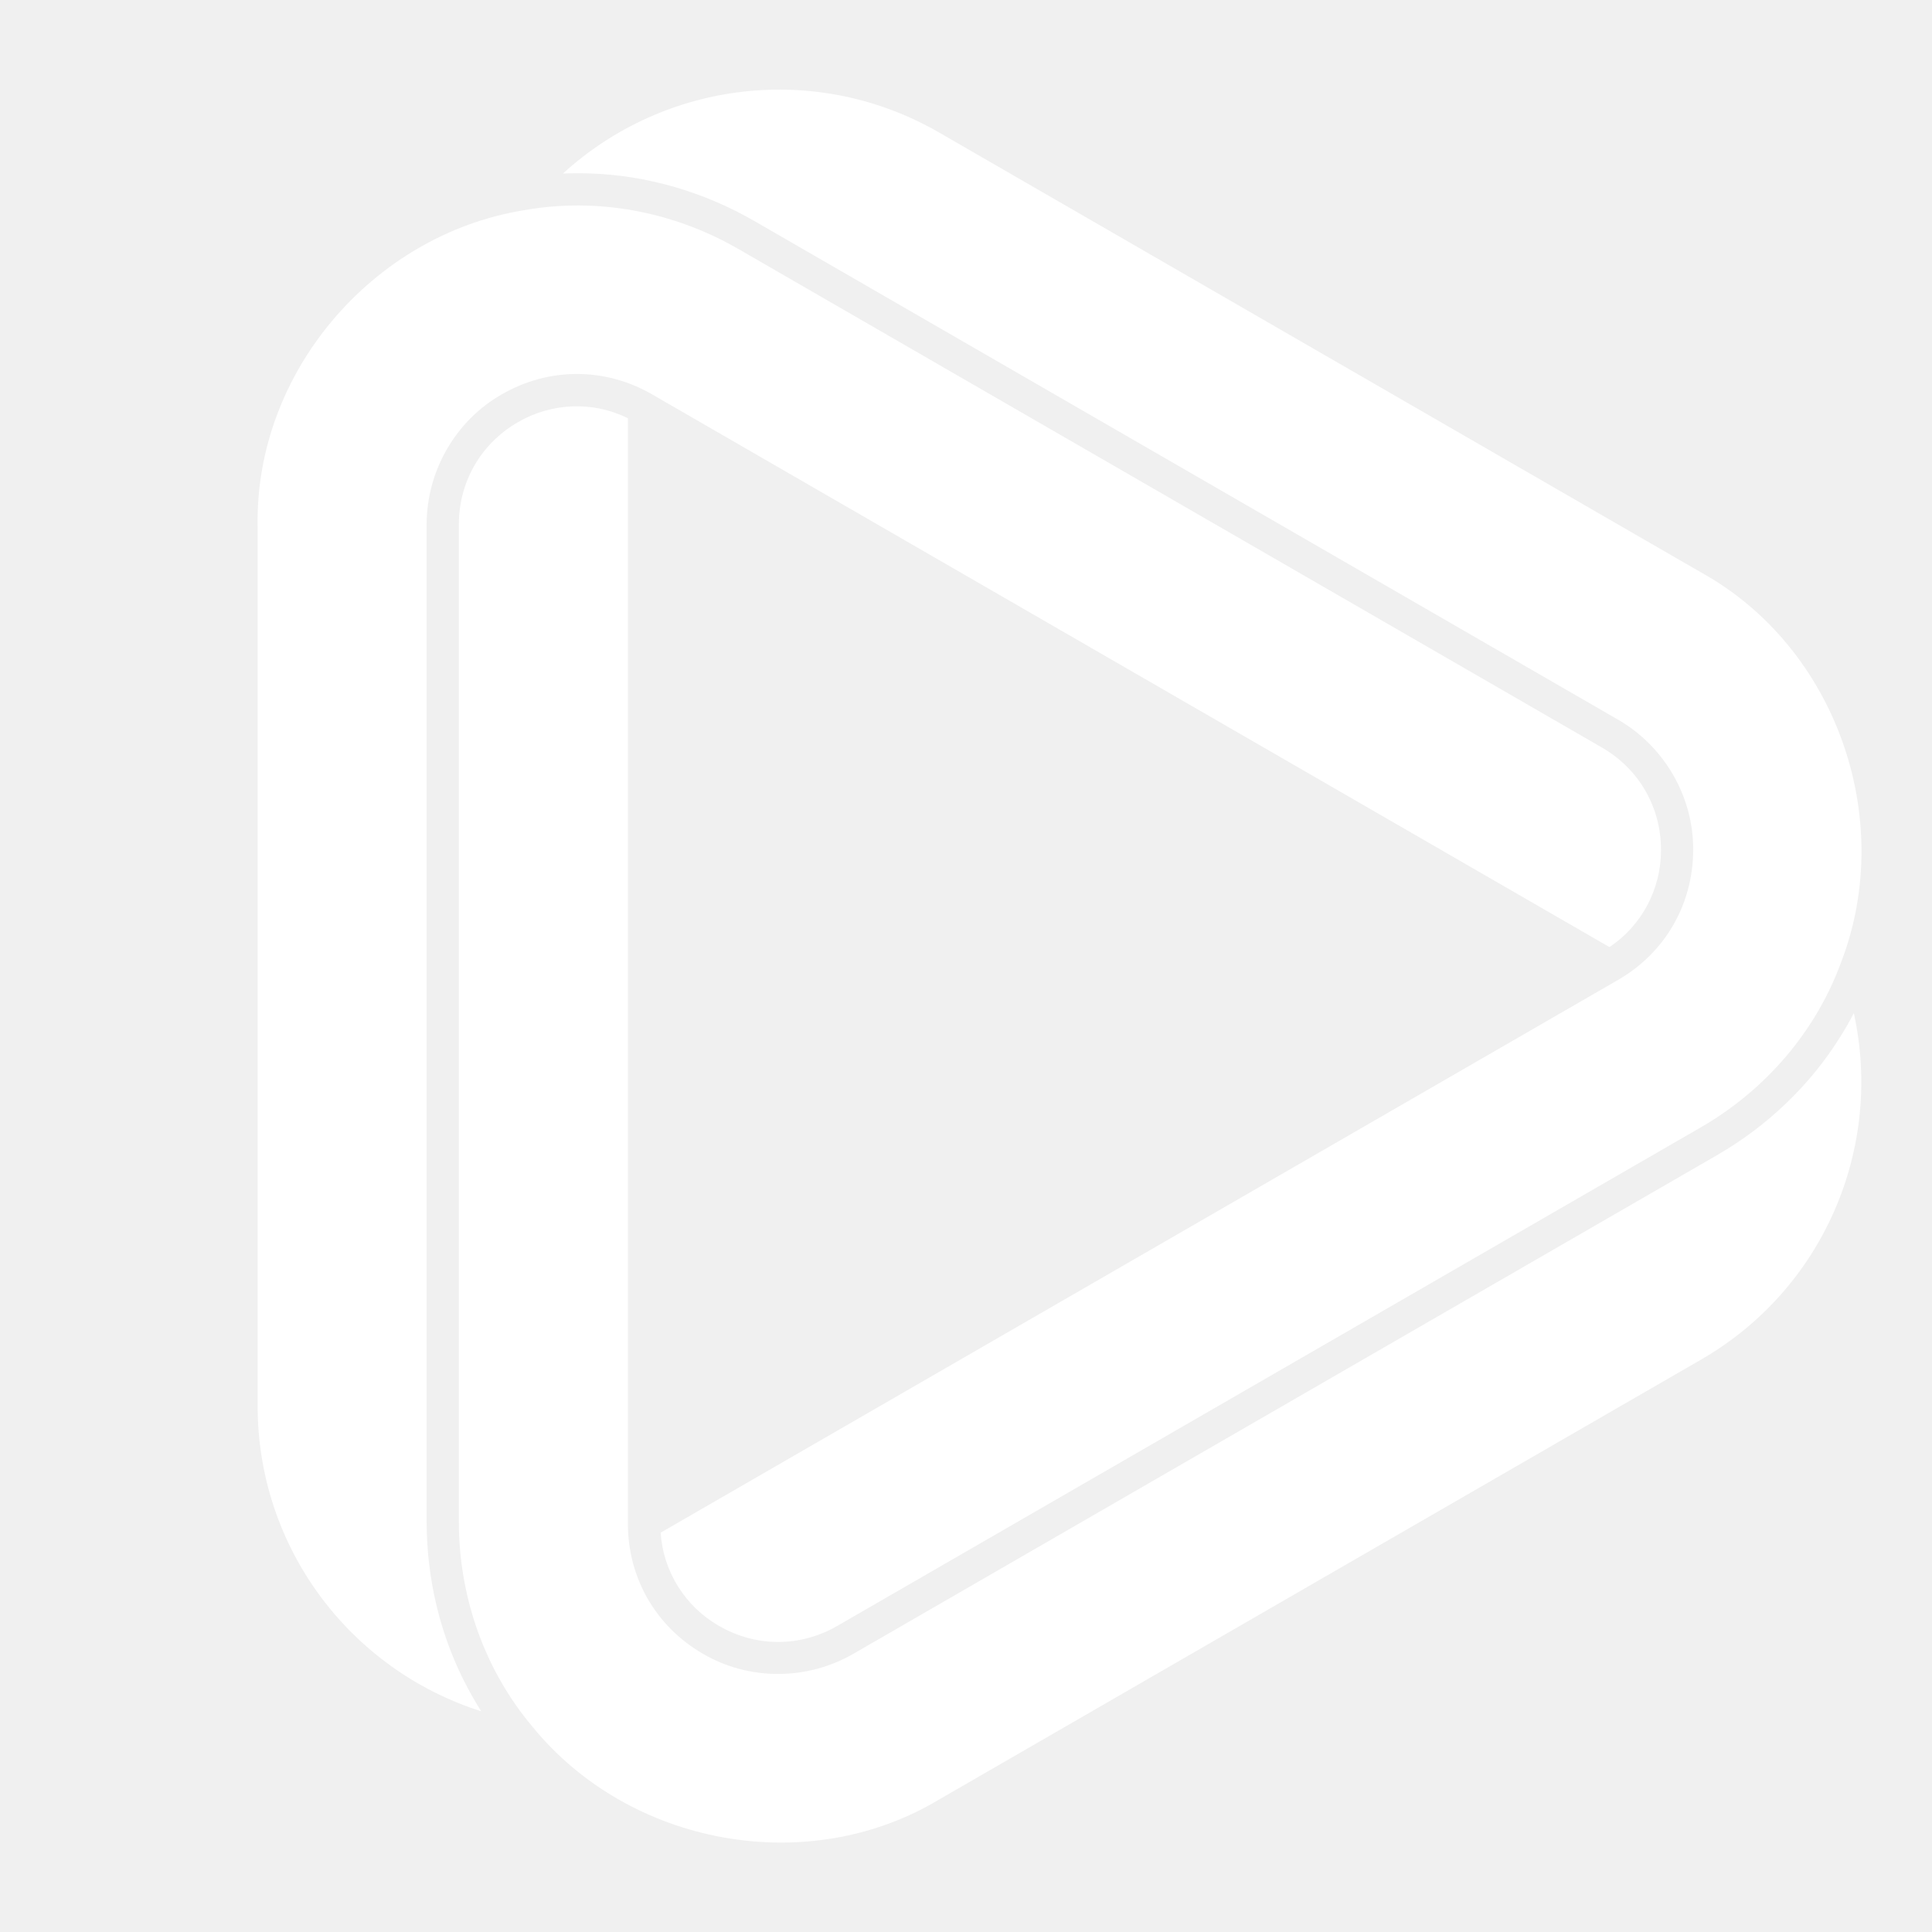
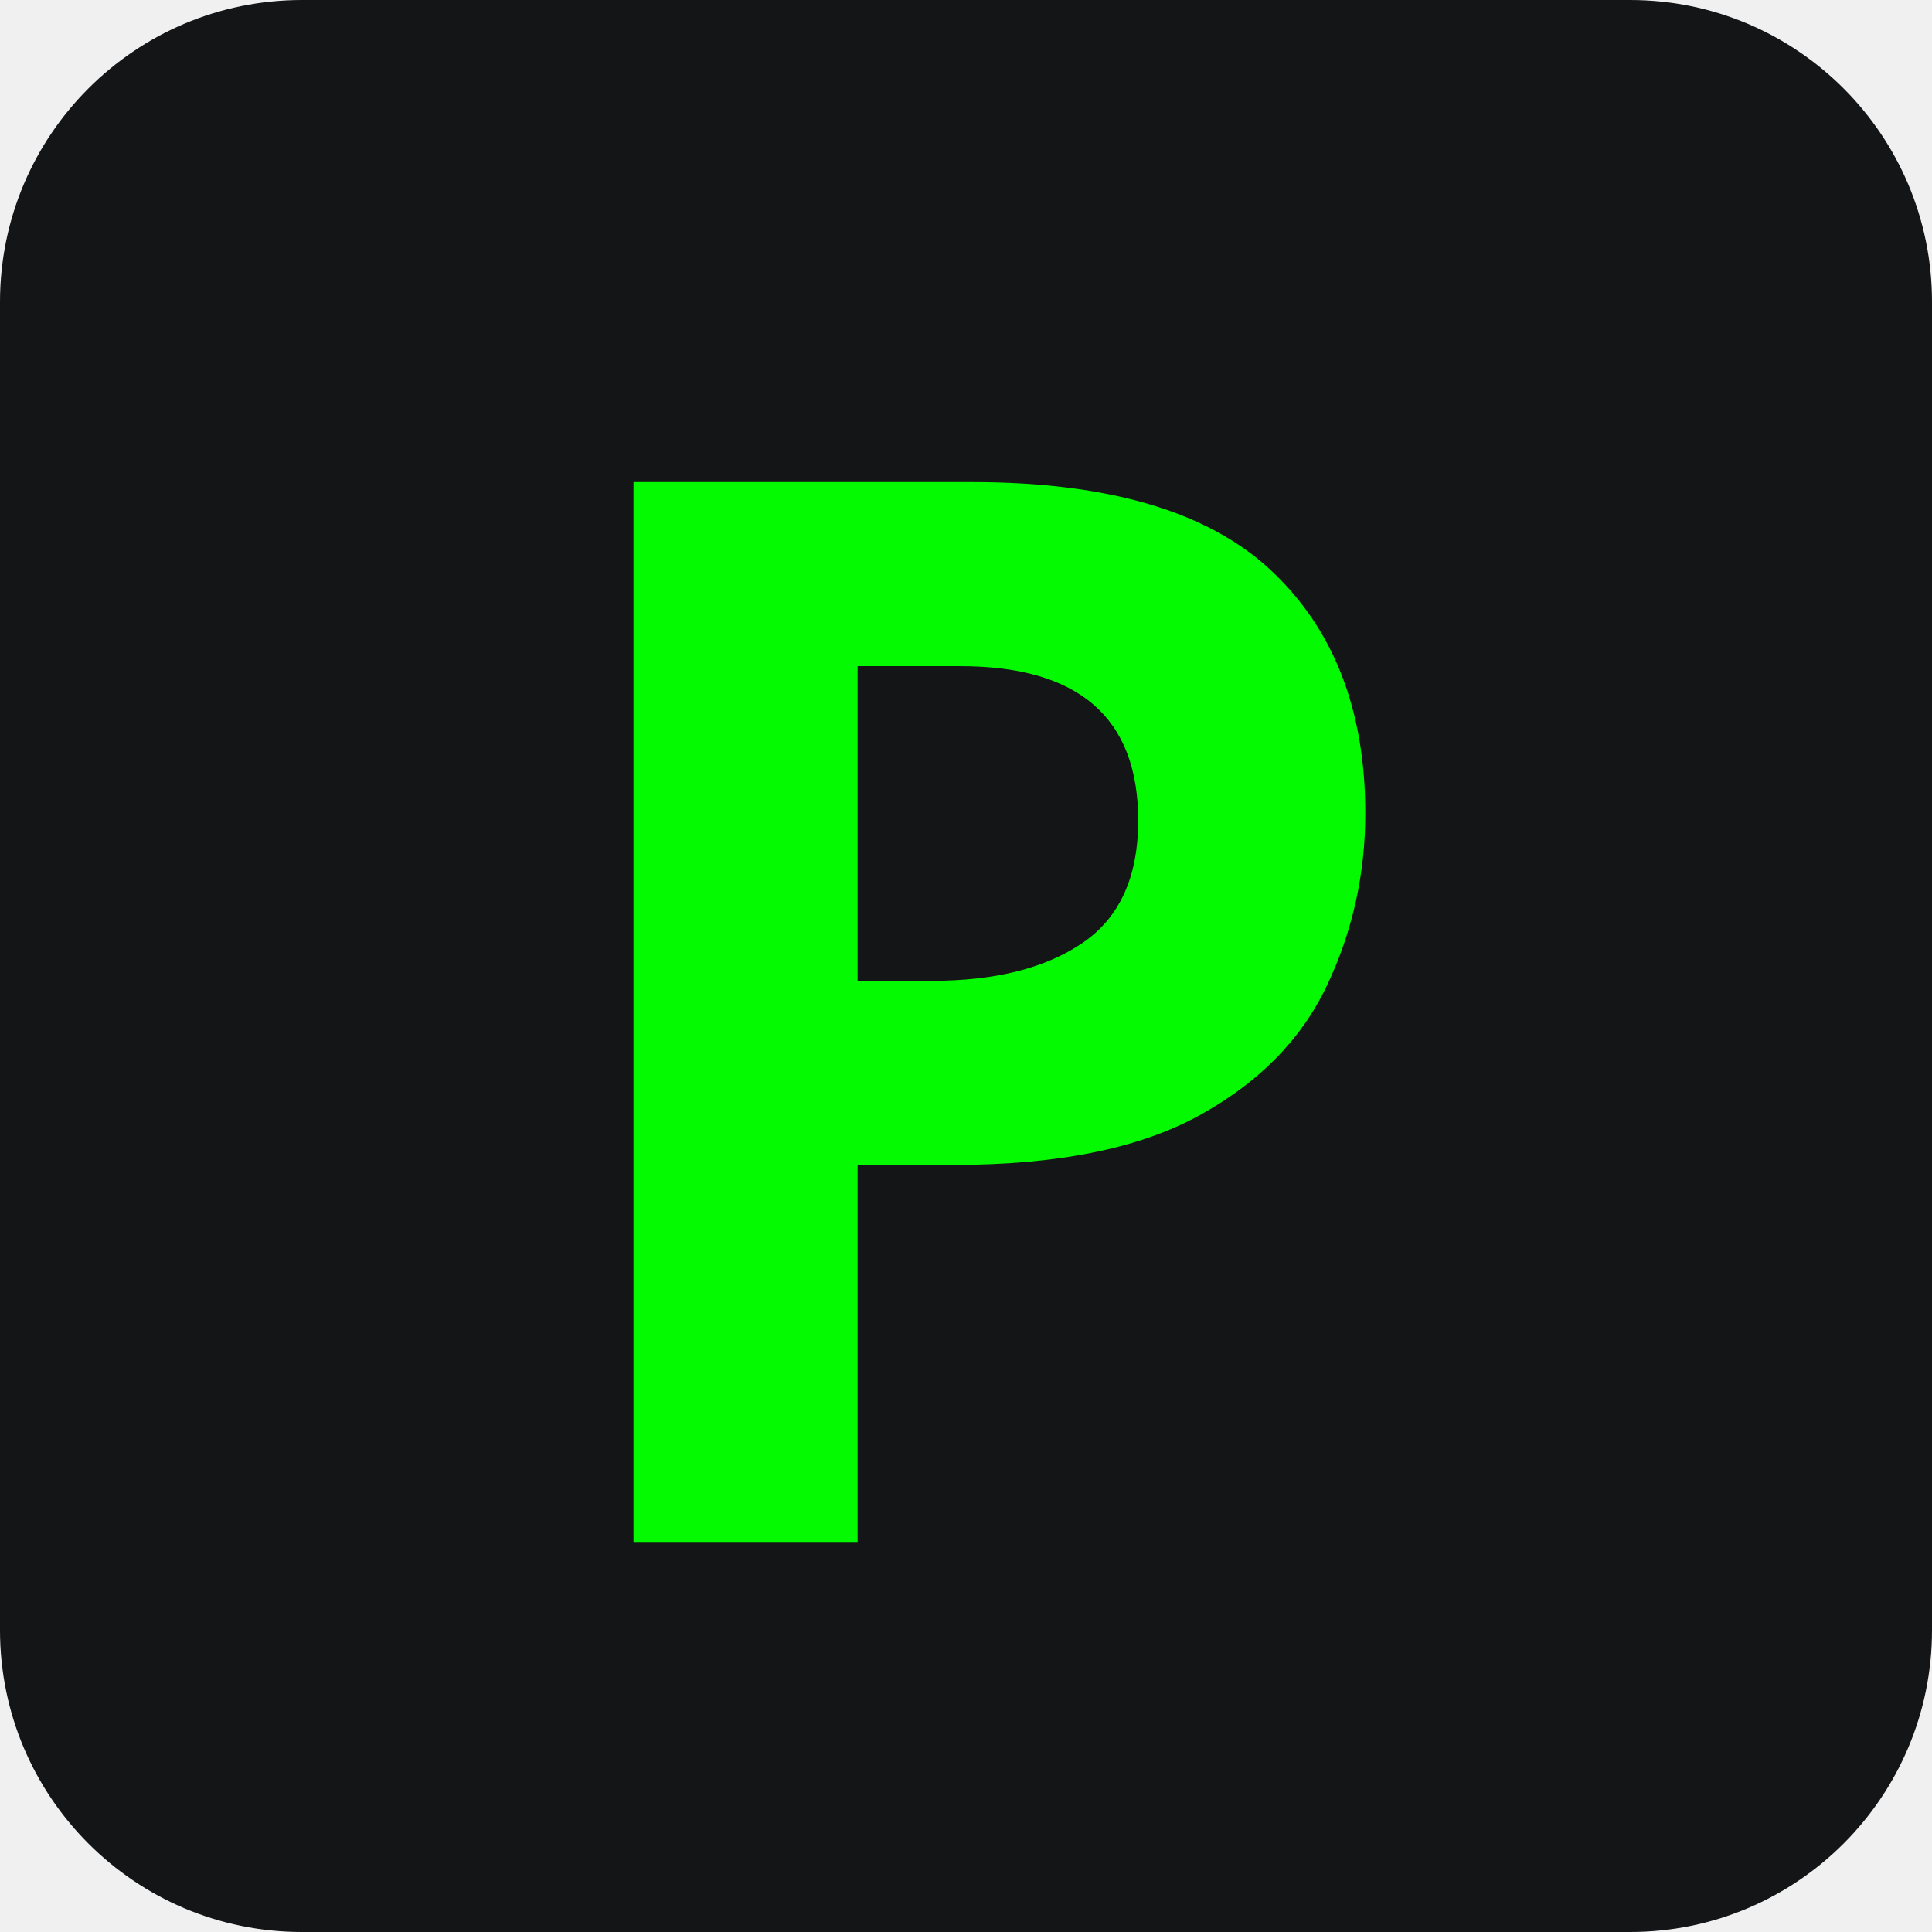
- <svg xmlns="http://www.w3.org/2000/svg" id="b" viewBox="20 20 120 120" fill="white">
-   <path d="M134.307,84.391c-1.888,3.034-4.55,5.558-7.64,7.348-5.749,3.327-5.476,3.157-13.304,7.681,0,0-40.363,23.304-40.363,23.304-2.867,1.656-6.471,1.673-9.334-.001-2.922-1.686-4.666-4.708-4.666-8.082V45.978c-2.154-1.066-4.725-.983-6.833.247-2.296,1.326-3.667,3.7-3.667,6.352v61.969c.007,4.628,1.591,9.181,4.598,12.733,6.002,7.339,17.054,9.408,25.235,4.49,0,0,47.334-27.328,47.334-27.328,7.591-4.382,11.317-13.119,9.478-21.512-.26.499-.539.987-.838,1.463Z" />
-   <path d="M56.65,30.773c3.572.118,7.088,1.162,10.183,2.942,5.755,3.315,5.472,3.164,13.304,7.681,0,0,40.363,23.303,40.363,23.303,2.868,1.656,4.685,4.768,4.666,8.084,0,3.374-1.744,6.395-4.666,8.082l-59.465,34.332c.154,2.398,1.511,4.584,3.63,5.794,2.296,1.325,5.038,1.326,7.334,0l53.667-30.984c4.005-2.32,7.156-5.968,8.729-10.348,3.355-8.868-.379-19.473-8.729-24.099,0,0-47.334-27.328-47.334-27.328-7.59-4.383-17.02-3.242-23.369,2.548.562-.024,1.124-.027,1.686-.005Z" />
-   <path d="M49.044,124.835c-1.684-3.152-2.538-6.719-2.544-10.29-.006-6.642.004-6.321,0-15.362,0,0,0-46.607,0-46.607,0-3.311,1.786-6.441,4.668-8.083,2.921-1.687,6.41-1.687,9.332,0l59.465,34.332c2-1.332,3.214-3.601,3.203-6.041,0-2.651-1.371-5.026-3.667-6.351l-53.667-30.984c-4.011-2.308-8.747-3.213-13.326-2.385-9.357,1.529-16.674,10.065-16.506,19.609,0,0,0,54.656,0,54.656,0,8.765,5.702,16.36,13.891,18.964-.302-.475-.585-.96-.848-1.458Z" />
+ <svg xmlns="http://www.w3.org/2000/svg" viewBox="0 0 512 512">
+   <rect width="512" height="512" fill="#131516" rx="80" ry="80" />
+   <text x="50%" y="50%" dominant-baseline="central" text-anchor="middle" font-family="Verdana" font-weight="bold" fill="#04fa00" font-size="393.38" dy="0">P</text>
</svg>
